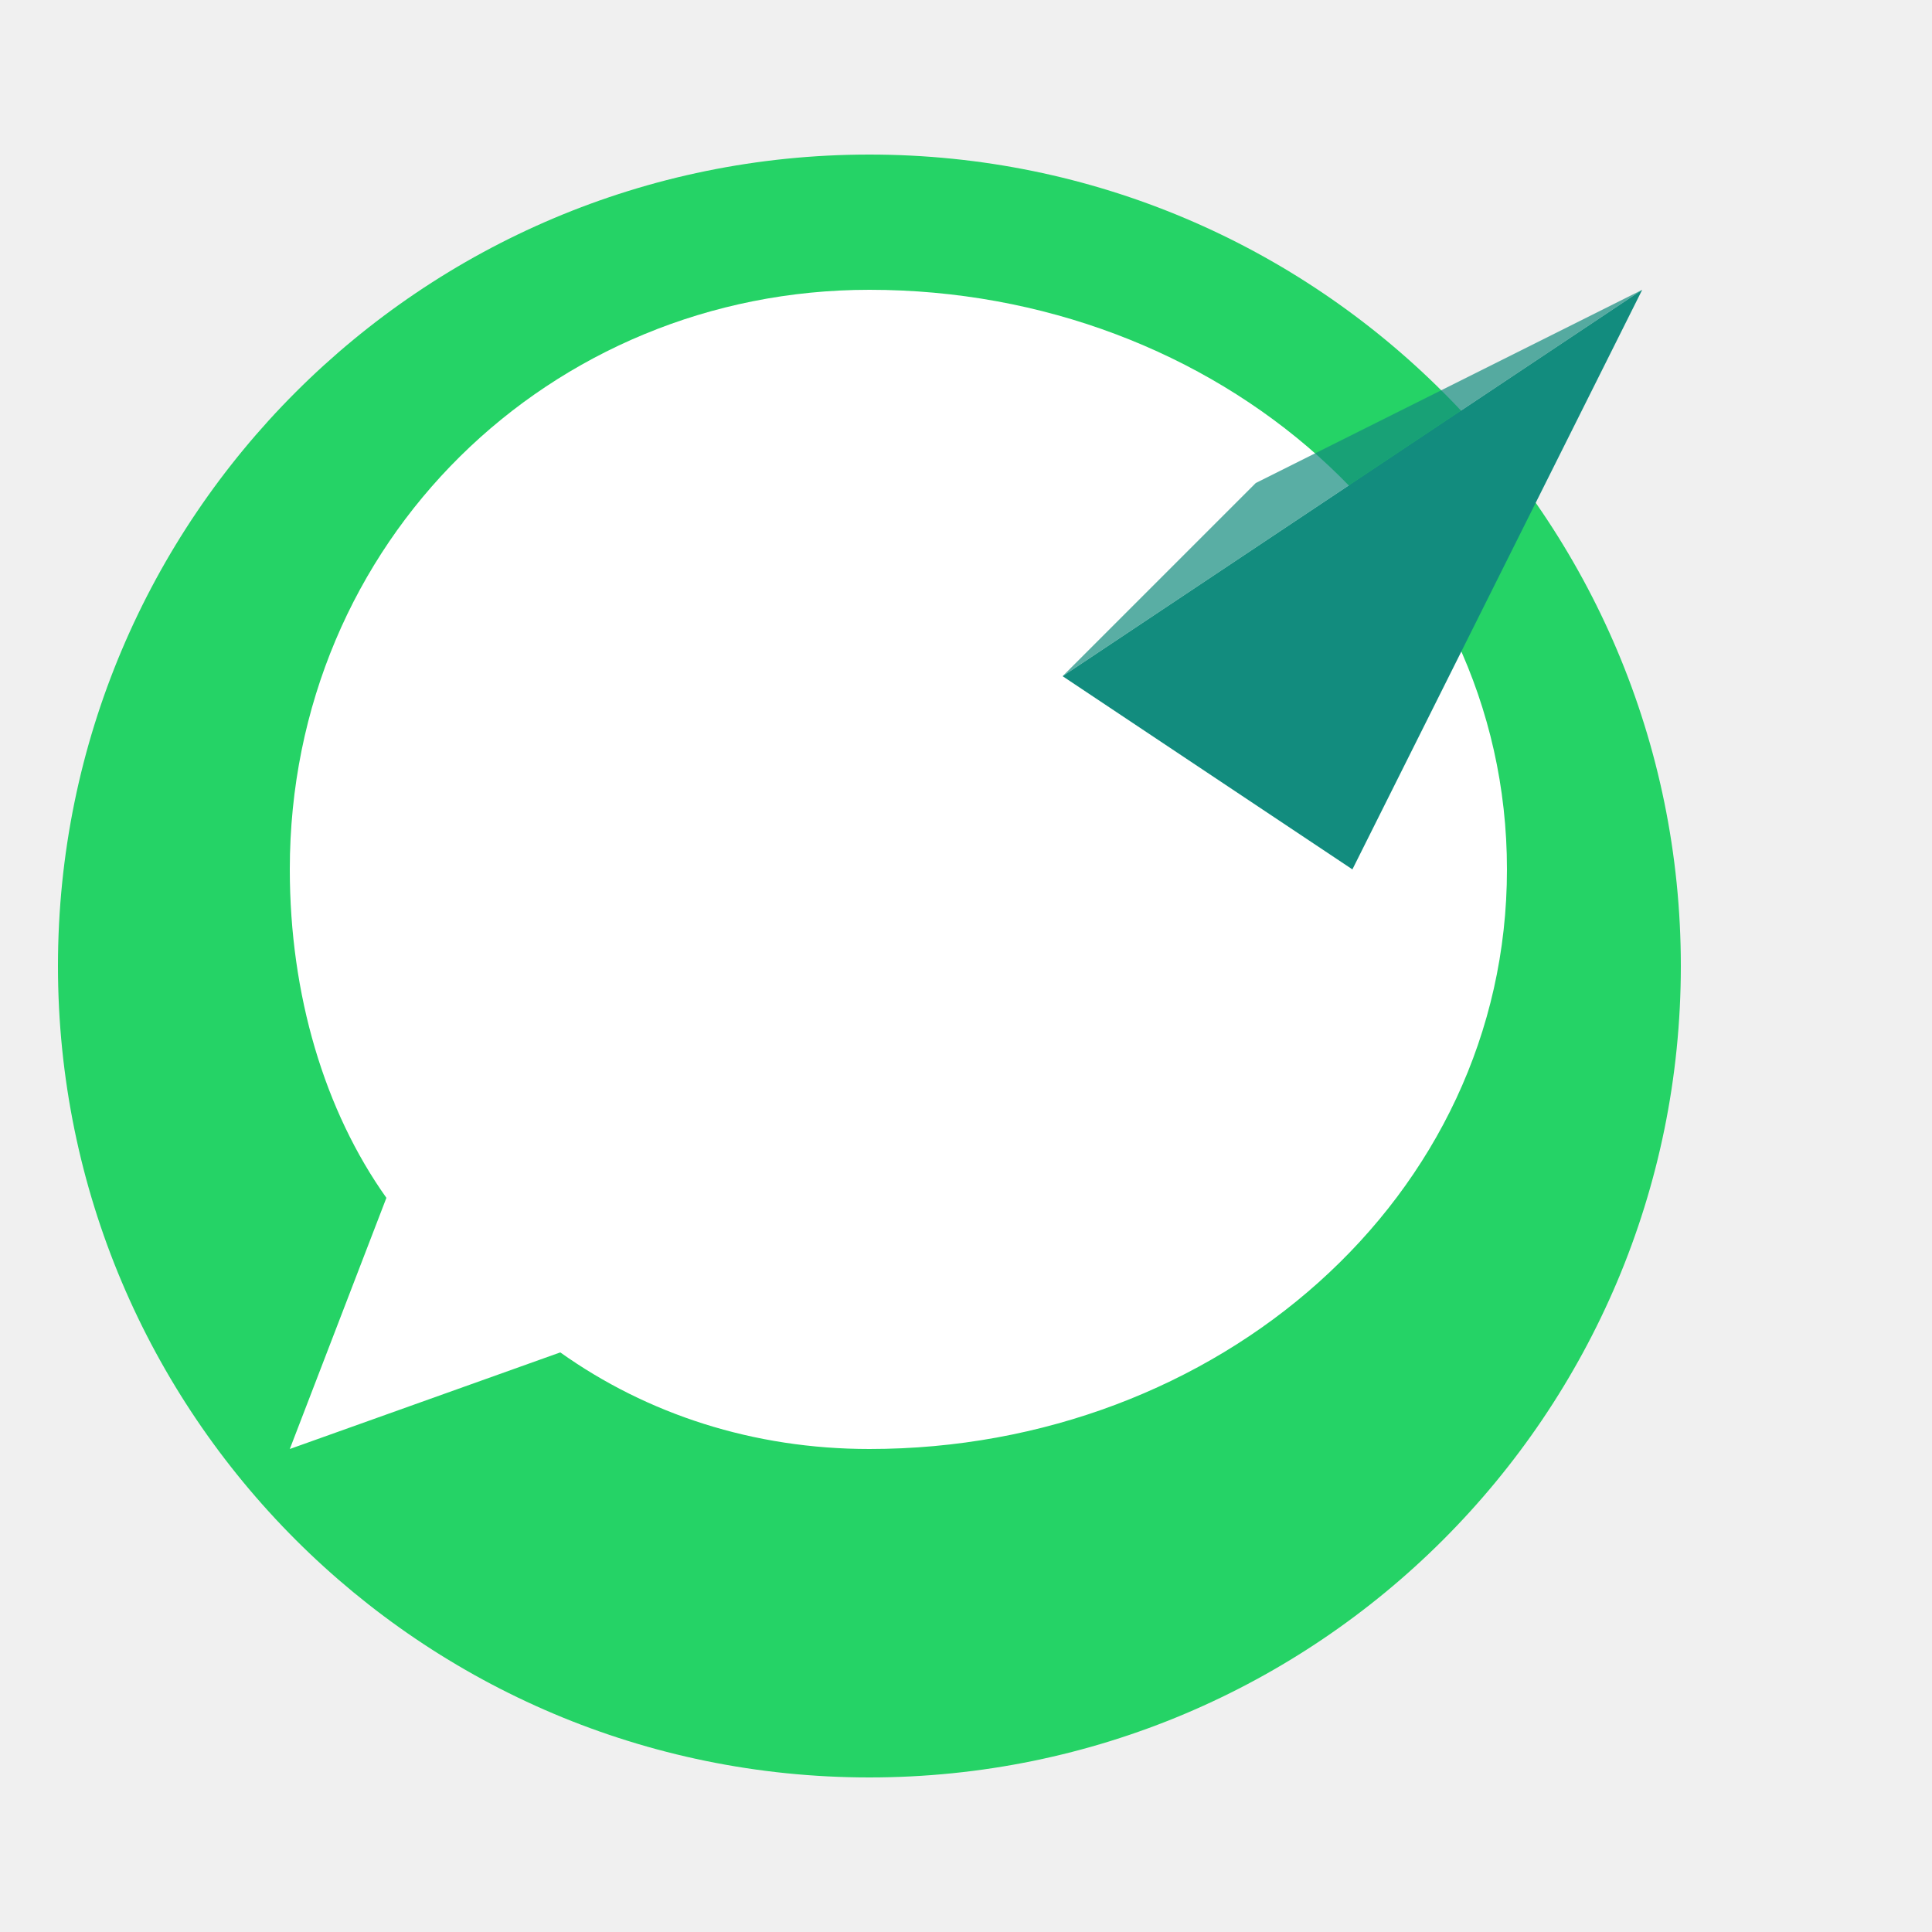
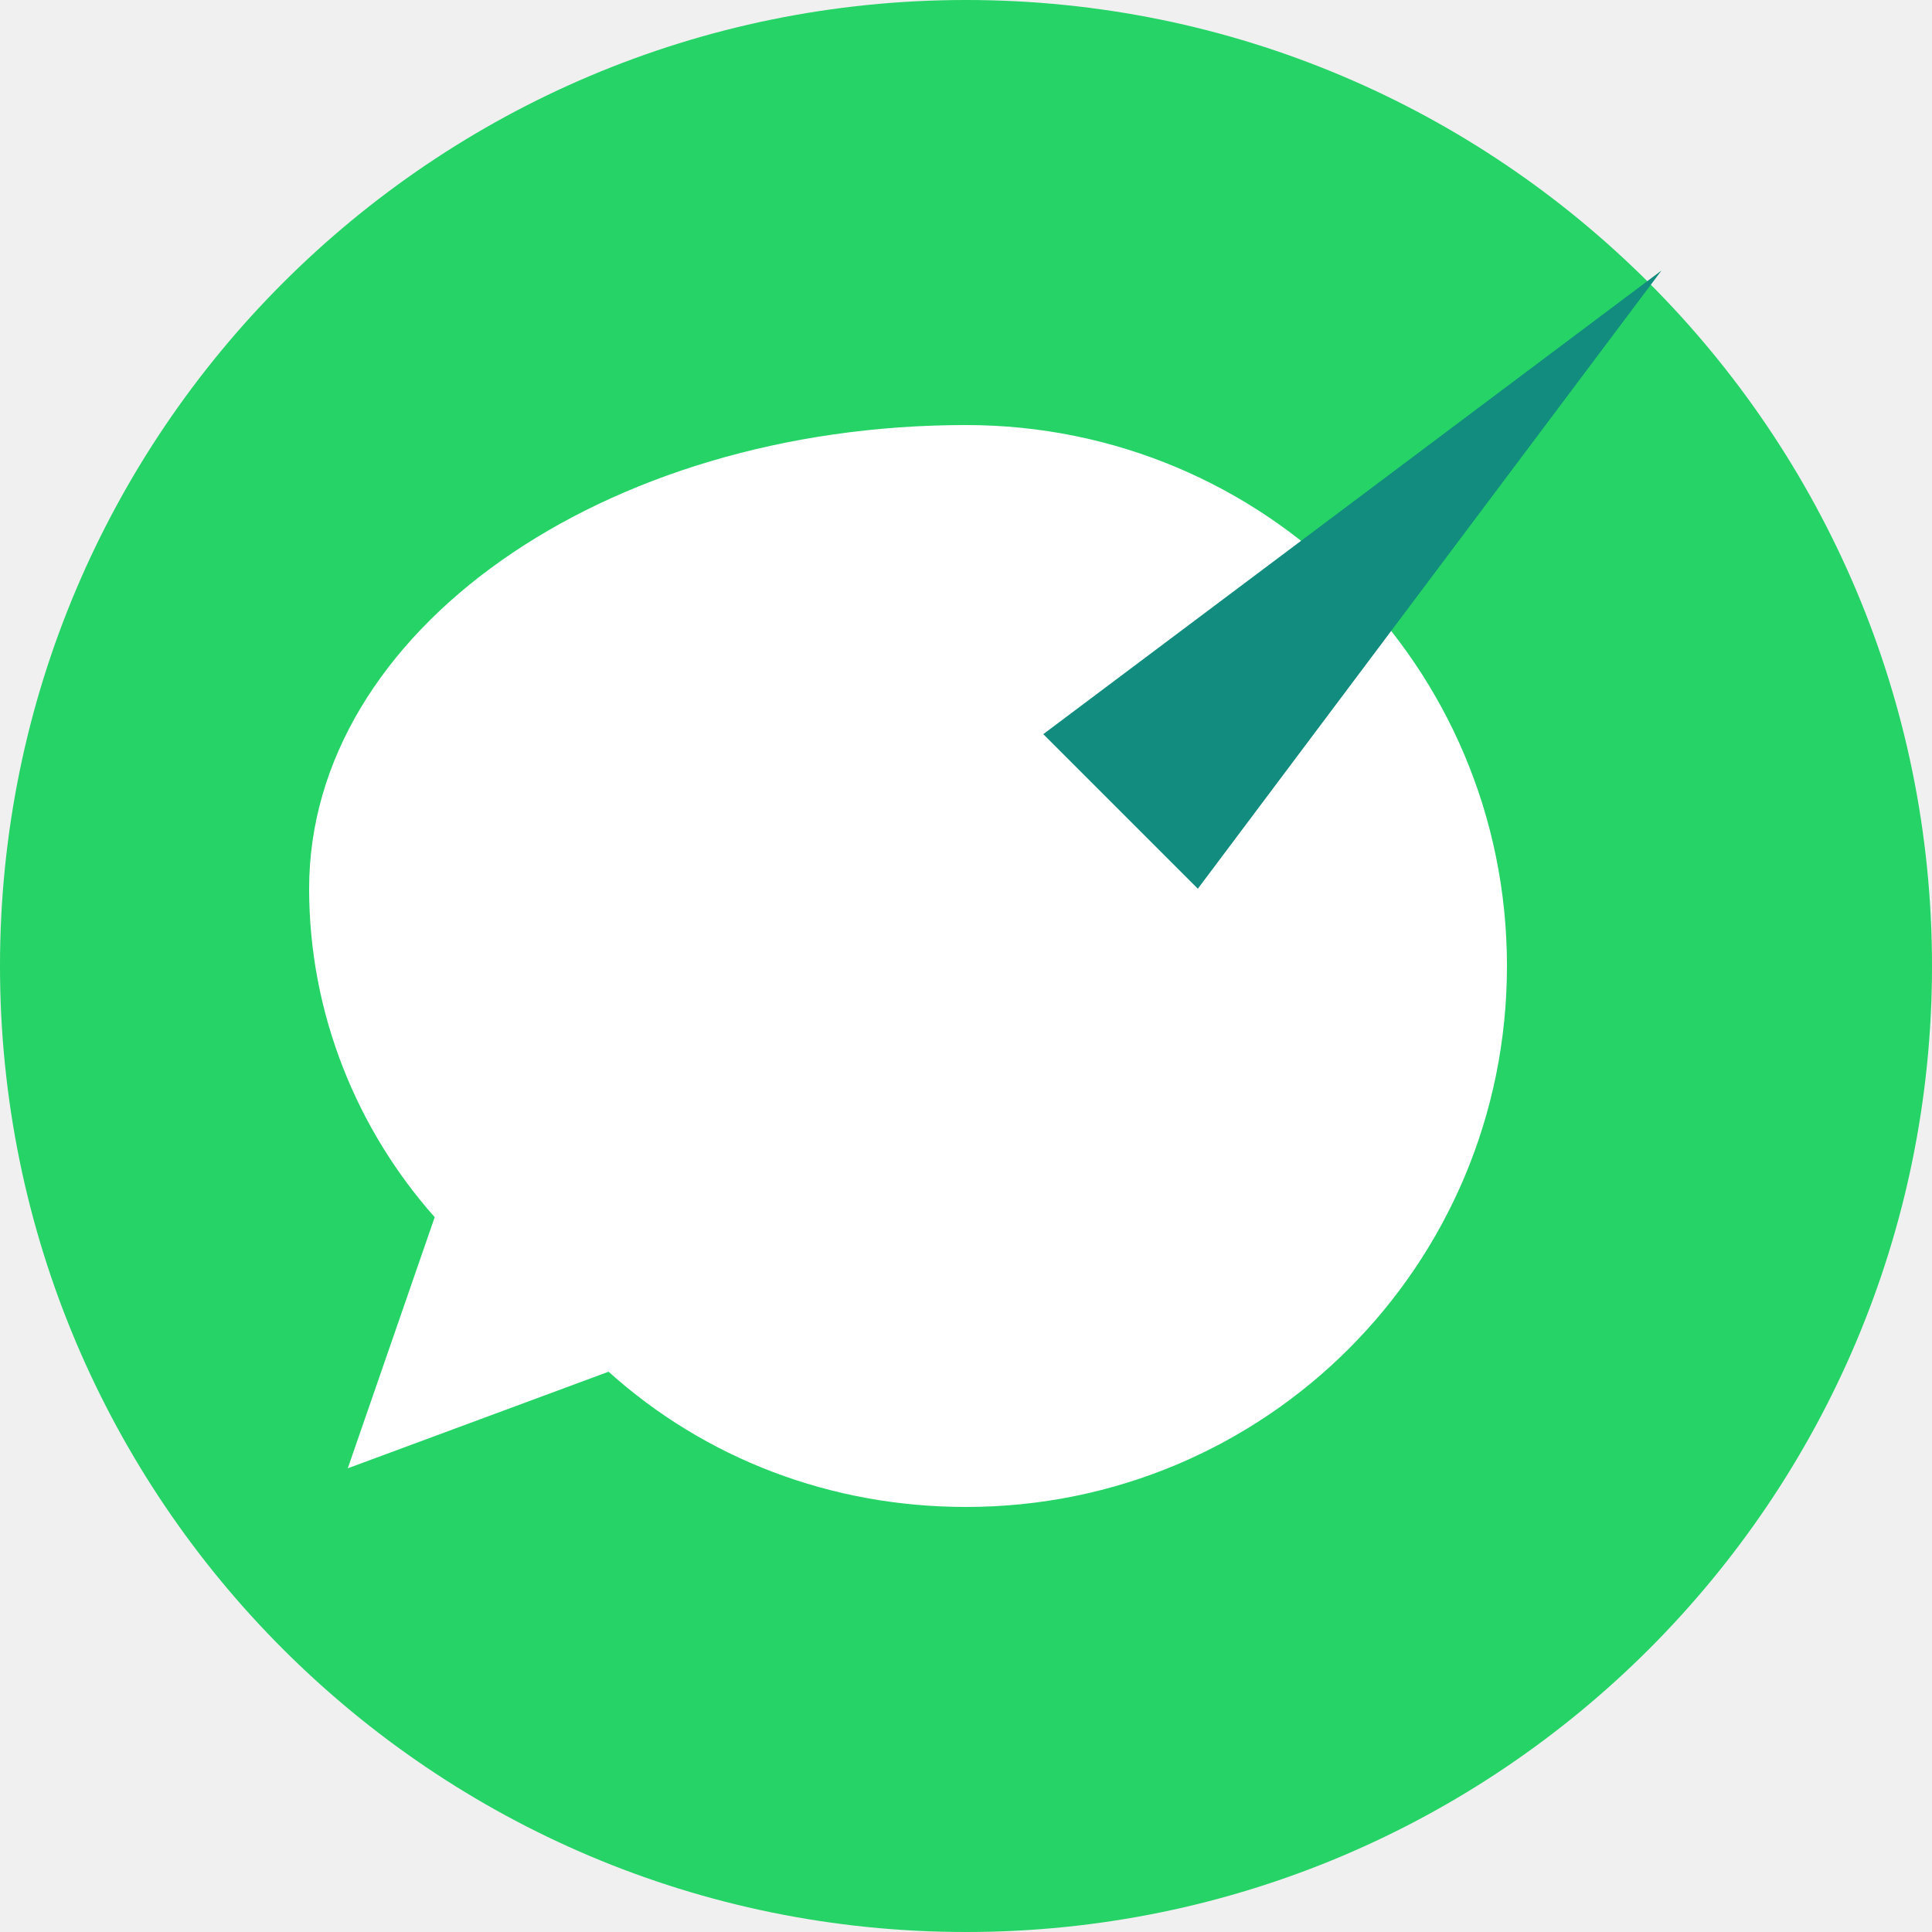
<svg xmlns="http://www.w3.org/2000/svg" viewBox="0 0 100 100" fill="none">
-   <circle cx="45" cy="50" r="42" fill="#25D366" />
-   <path d="M45 15C63 15 78 28 78 45C78 62 63 75 45 75C39 75 33.5 73.2 29 70L15 75L20 62C16.8 57.5 15 51.5 15 45C15 28 28.5 15 45 15Z" fill="#FFFFFF" />
-   <path d="M55 35L85 15L70 45L55 35Z" fill="#128C7E" />
-   <path d="M55 35L85 15L65 25L55 35Z" fill="#128C7E" opacity="0.7" />
+   <circle cx="50" cy="50" r="50" fill="#25D366" />
+   <path d="M 50 22 C 65.5 22 78 34.5 78 50 C 78 65.5 65.5 78 50 78 C 43 78 36.5 75.5 31.5 71 L 18 76 L 22.5 63 C 18.5 58.5 16 52.5 16 46 C 16 32.7 31.2 22 50 22 Z" fill="#FFFFFF" />
+   <path d="M 54 38 L 86 14 L 62 46 Z" fill="#128C7E" />
</svg>
